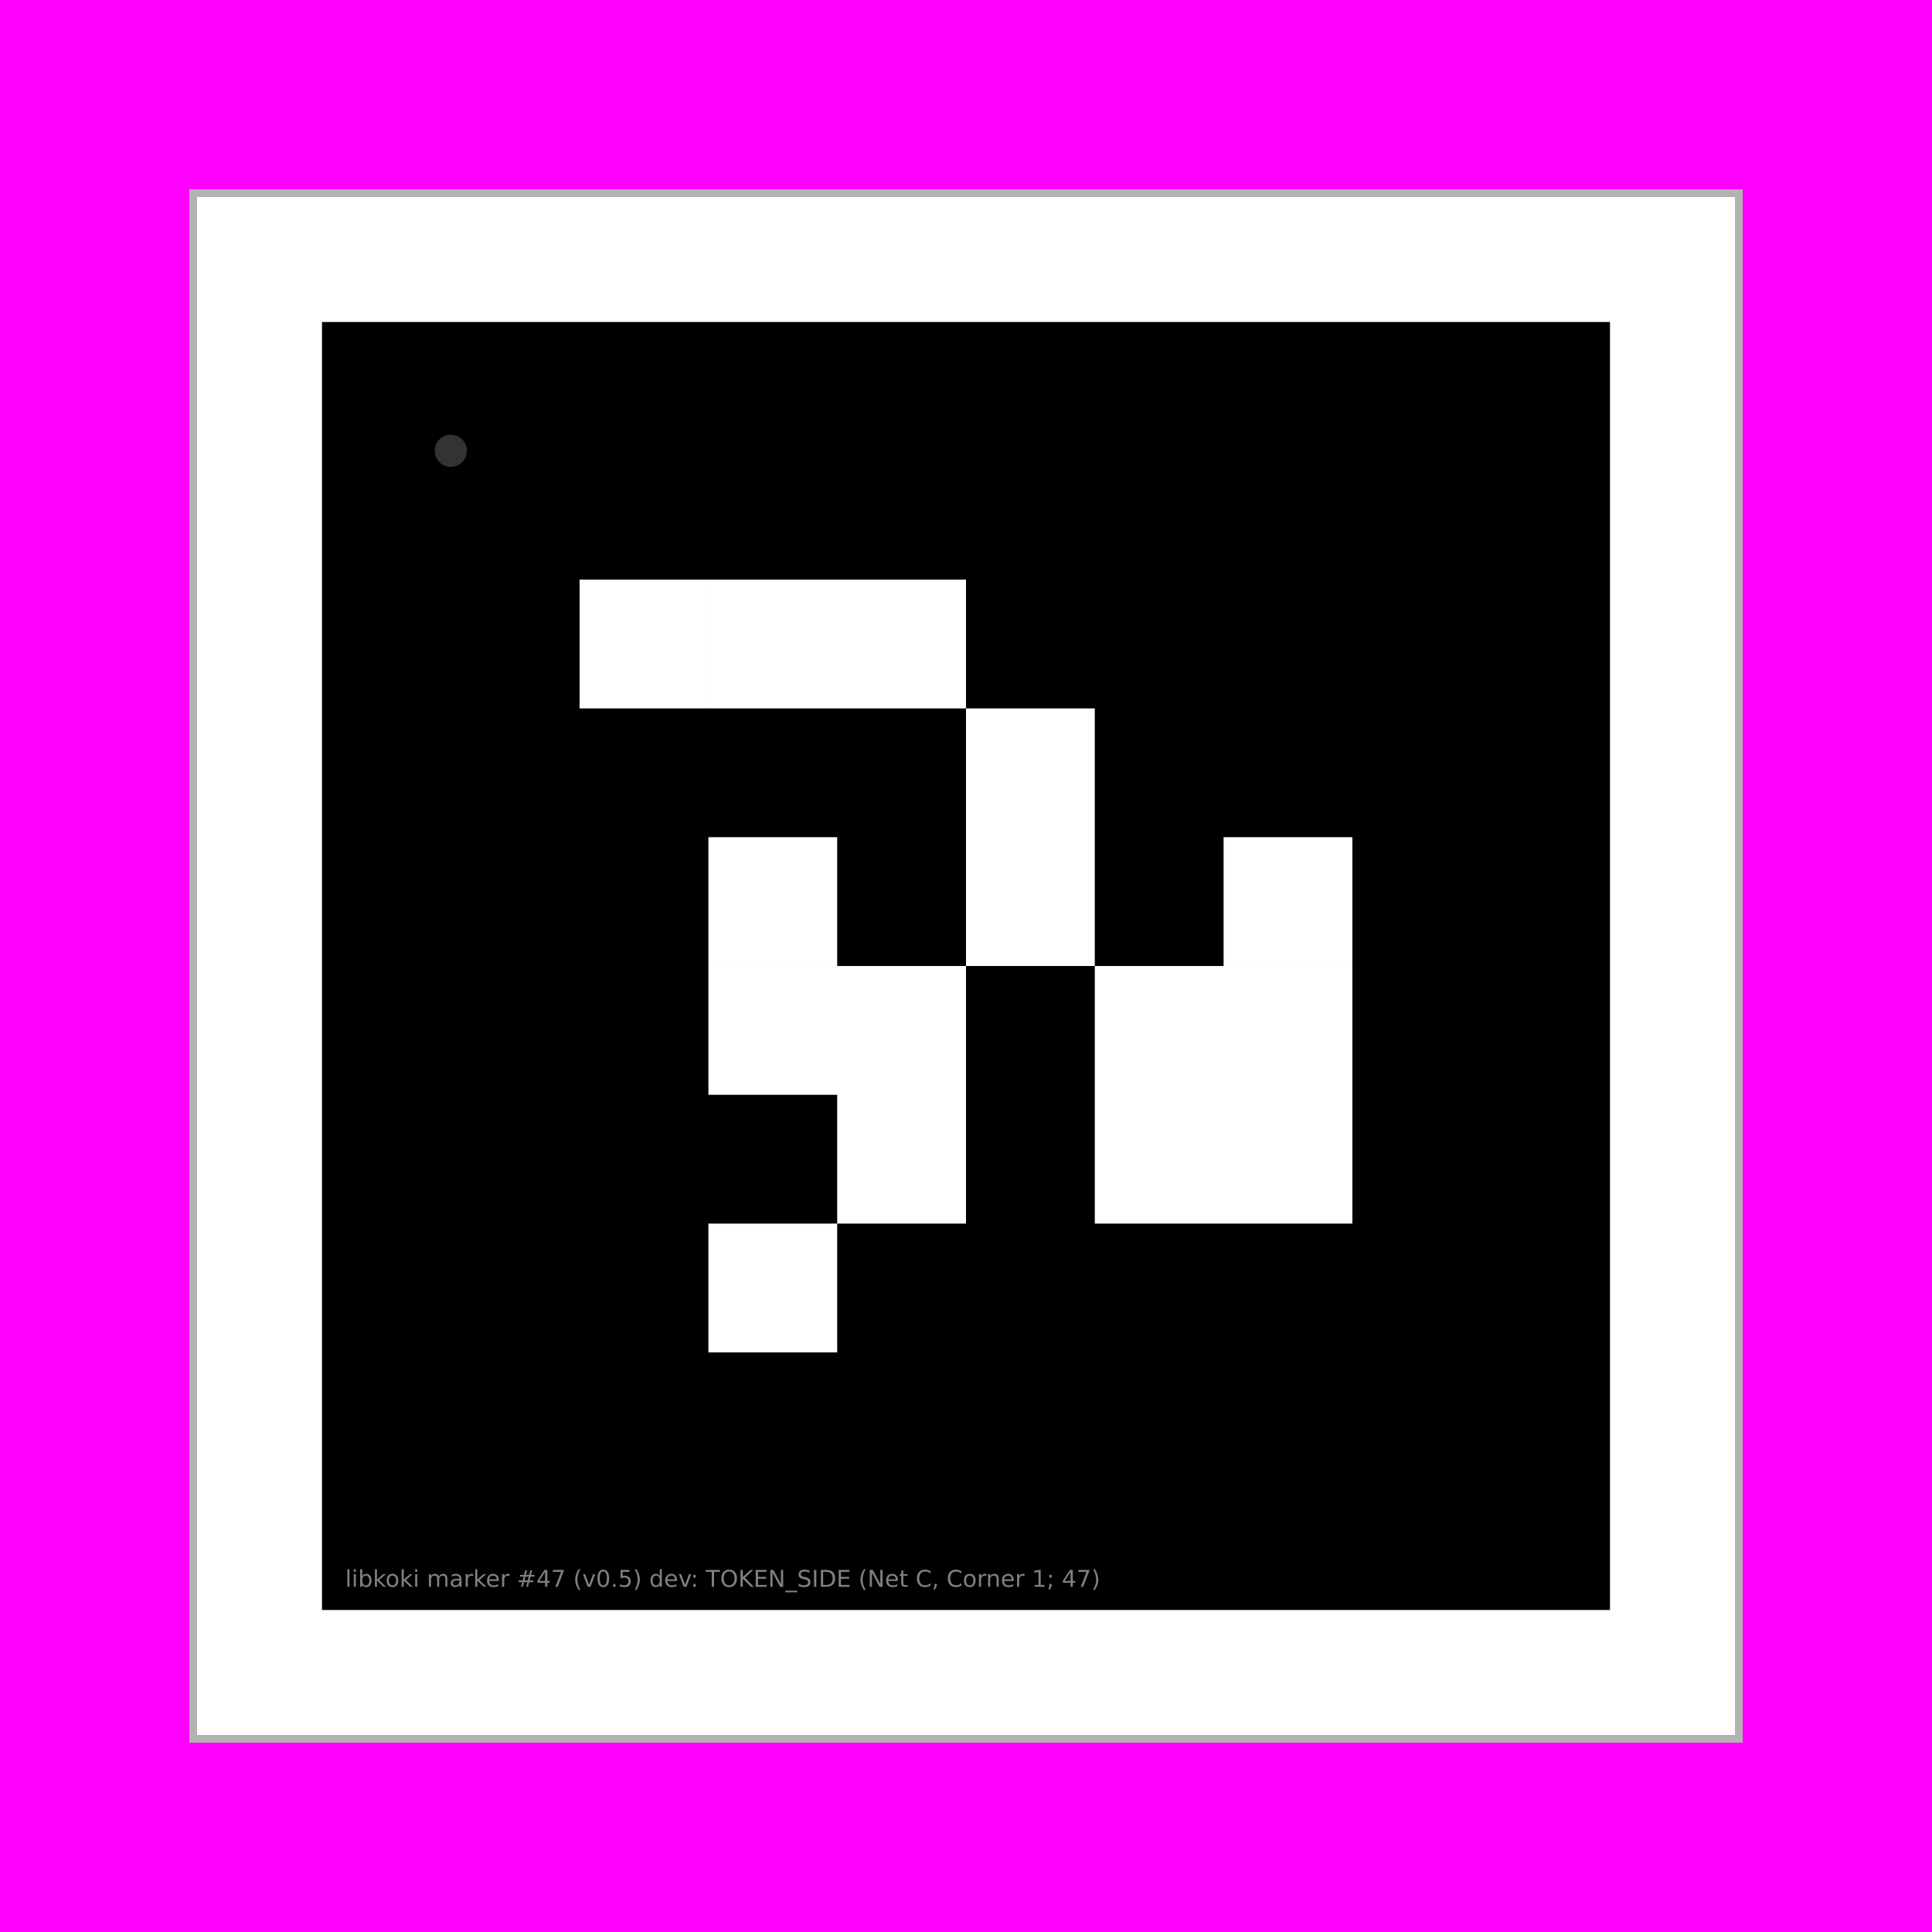
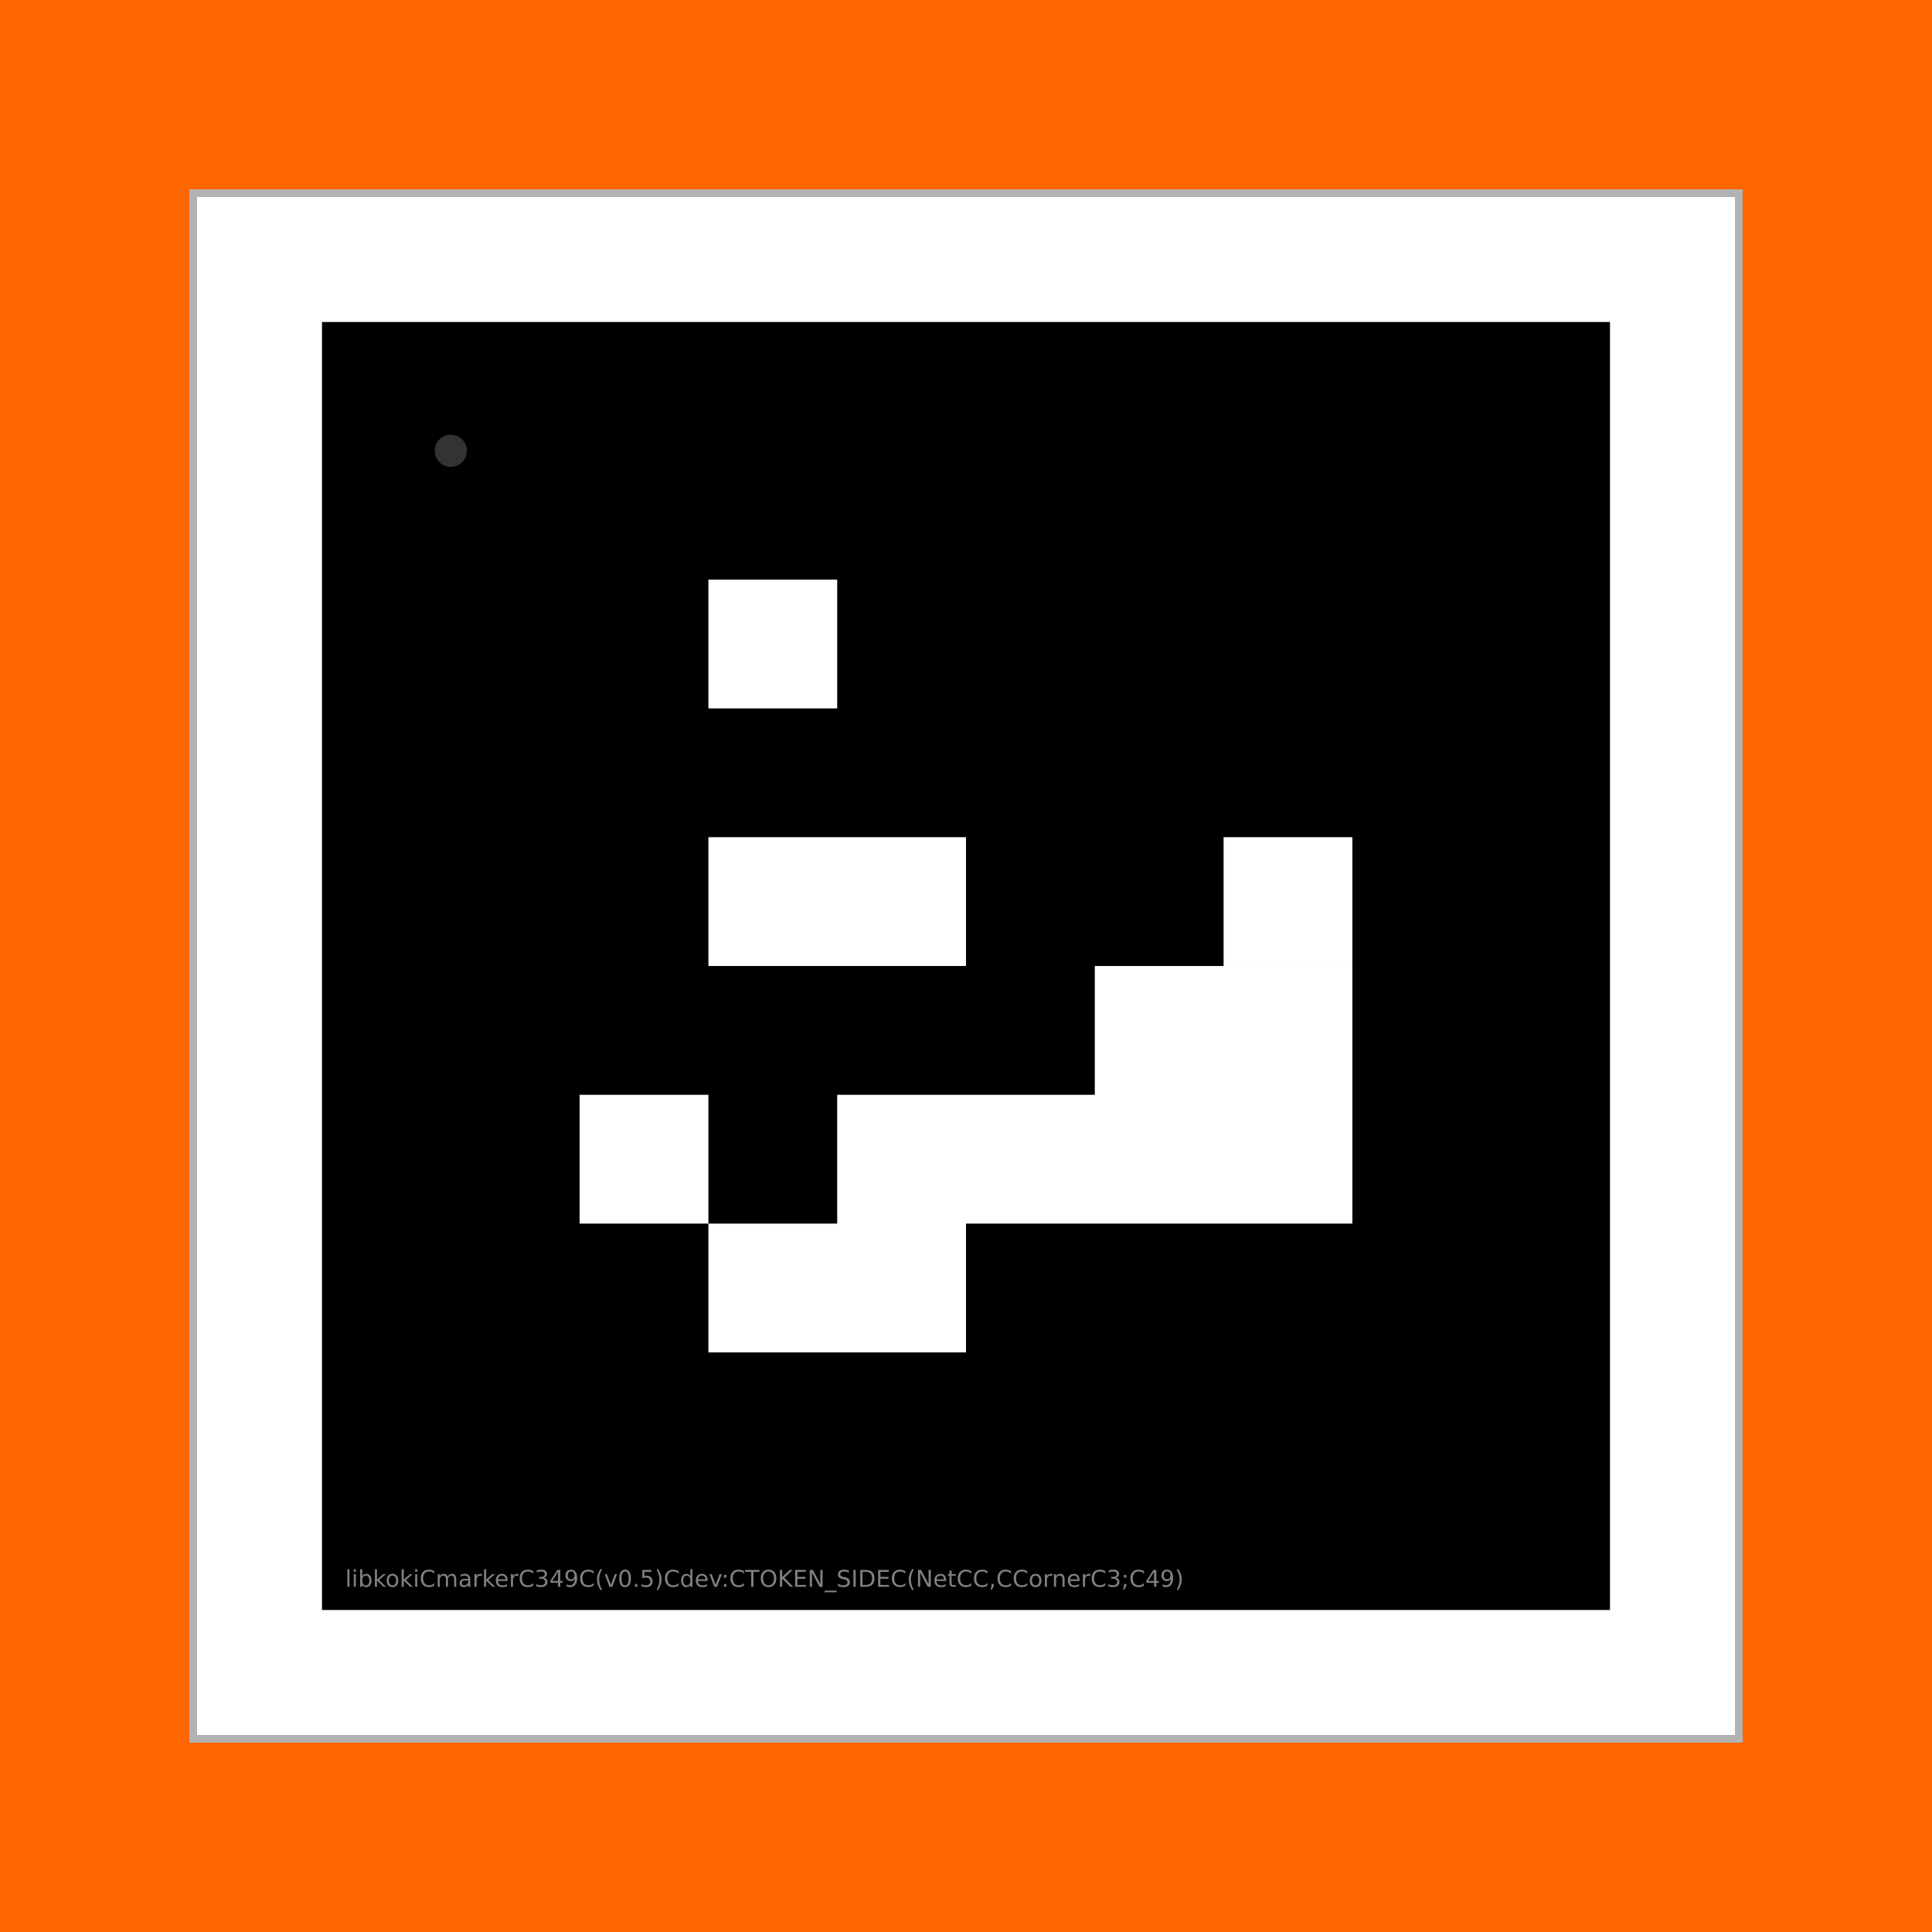
<svg xmlns="http://www.w3.org/2000/svg" id="svg2" version="1.1" width="885.827" height="885.827" xml:space="preserve">
  <defs id="defs6" />
-   <g id="g10" transform="matrix(1.25,0,0,-1.25,-168.3071,1273.816)">
-     <rect width="708.661" height="708.661" x="134.646" y="-1019.053" id="rect2990" style="fill:#ff00ff;fill-opacity:1;stroke:none" transform="scale(1,-1)" />
-     <rect width="566.929" height="566.929" x="205.512" y="-948.187" id="rect2990-1" style="fill:#ffffff;fill-opacity:1;stroke:none" transform="scale(1,-1)" />
-     <g id="g12" transform="translate(69.45038,69.45033)">
-       <g id="g14" transform="matrix(1,0,0,-1,0,1190.544)">
-         <path d="m 136.063,311.809 566.926,0 0,566.926 -566.926,0 0,-566.926 z" style="fill:none;stroke:#b3b3b3;stroke-width:2.835;stroke-linecap:butt;stroke-linejoin:miter;stroke-miterlimit:10;stroke-opacity:1;stroke-dasharray:none" id="path16" />
-       </g>
-       <path d="m 183.305,831.489 472.438,0 0,-472.438 -472.438,0 0,472.438 z" style="fill:#000000;fill-opacity:1;fill-rule:nonzero;stroke:none" id="path18" />
-       <path d="m 277.793,737.005 47.242,0 0,-47.243 -47.242,0 0,47.243 z m 47.246,0 47.242,0 0,-47.243 -47.242,0 0,47.243 z m 47.242,0 47.242,0 0,-47.243 -47.242,0 0,47.243 z m 47.242,-47.246 47.243,0 0,-47.243 -47.243,0 0,47.243 z m -94.484,-47.243 47.242,0 0,-47.242 -47.242,0 0,47.242 z m 94.484,0 47.243,0 0,-47.242 -47.243,0 0,47.242 z m 94.489,0 47.242,0 0,-47.242 -47.242,0 0,47.242 z m -188.973,-47.246 47.242,0 0,-47.242 -47.242,0 0,47.242 z m 47.242,0 47.242,0 0,-47.242 -47.242,0 0,47.242 z m 94.489,0 47.242,0 0,-47.242 -47.242,0 0,47.242 z m 47.242,0 47.242,0 0,-47.242 -47.242,0 0,47.242 z m -141.731,-47.242 47.242,0 0,-47.242 -47.242,0 0,47.242 z m 94.489,0 47.242,0 0,-47.242 -47.242,0 0,47.242 z m 47.242,0 47.242,0 0,-47.242 -47.242,0 0,47.242 z m -188.973,-47.242 47.242,0 0,-47.242 -47.242,0 0,47.242 z" style="fill:#ffffff;fill-opacity:1;fill-rule:nonzero;stroke:none" id="path20" />
-       <text transform="matrix(1,0,0,-1,191.8086,367.5554)" id="text22">
-         <tspan style="font-size:8.504px;font-variant:normal;font-weight:normal;writing-mode:lr-tb;fill:#808080;fill-opacity:1;fill-rule:nonzero;stroke:none;font-family:DejaVu Sans;-inkscape-font-specification:DejaVuSans" x="0 2.356 4.711 10.103 15.026 20.222 25.146 27.502 30.197 38.48 43.684 47.154 52.078 57.308 60.803 63.498 70.616 76.025 81.433 84.129 87.445 92.471 97.88 100.575 105.958 109.275 117.362 122.754 127.983 133.009 135.867 138.562 143.75 150.442 156.012 161.353 167.714 171.966 177.357 179.857 186.405 191.771 194.467 197.783 204.144 209.374 212.708 215.378 221.314 224.009 226.705 232.641 237.837 241.332 246.715 251.945 255.44 258.135 263.544 266.401 269.097 274.48 279.888" y="0" id="tspan24">libkoki marker #47 (v0.5) dev: TOKEN_SIDE (Net C, Corner 1; 47)</tspan>
+   <g id="g10" transform="matrix(1.25,0,0,-1.25,-8.5743427e-4,885.8263)">
+     <rect width="708.661" height="708.661" x="0.001" y="-708.661" id="rect2990" style="fill:#ff6600;fill-opacity:1;stroke:none" transform="scale(1,-1)" />
+     <rect width="566.929" height="566.929" x="70.867" y="-637.795" id="rect2990-1" style="fill:#ffffff;fill-opacity:1;stroke:none" transform="scale(1,-1)" />
+     <g id="g12" transform="translate(69.45037,69.45035)">
+       <path d="m 1.418,568.343 566.926,0 0,-566.926 -566.926,0 0,566.926 z" style="fill:none;stroke:#b3b3b3;stroke-width:2.835;stroke-linecap:butt;stroke-linejoin:miter;stroke-miterlimit:10;stroke-opacity:1;stroke-dasharray:none" id="path14" />
+       <path d="m 48.66,521.097 472.438,0 0,-472.438 -472.438,0 0,472.438 z" style="fill:#000000;fill-opacity:1;fill-rule:nonzero;stroke:none" id="path16" />
+       <path d="m 190.395,426.612 47.242,0 0,-47.242 -47.242,0 0,47.242 z m 0,-94.488 47.242,0 0,-47.242 -47.242,0 0,47.242 z m 47.242,0 47.242,0 0,-47.242 -47.242,0 0,47.242 z m 141.73,0 47.242,0 0,-47.242 -47.242,0 0,47.242 z m -47.242,-47.246 47.242,0 0,-47.242 -47.242,0 0,47.242 z m 47.242,0 47.242,0 0,-47.242 -47.242,0 0,47.242 z m -236.219,-47.242 47.243,0 0,-47.243 -47.243,0 0,47.243 z m 94.489,0 47.242,0 0,-47.243 -47.242,0 0,47.243 z m 47.242,0 47.242,0 0,-47.243 -47.242,0 0,47.243 z m 47.246,0 47.242,0 0,-47.243 -47.242,0 0,47.243 z m 47.242,0 47.242,0 0,-47.243 -47.242,0 0,47.243 z m -188.972,-47.243 47.242,0 0,-47.242 -47.242,0 0,47.242 z m 47.242,0 47.242,0 0,-47.242 -47.242,0 0,47.242 z" style="fill:#ffffff;fill-opacity:1;fill-rule:nonzero;stroke:none" id="path18" />
+       <text transform="matrix(1,0,0,-1,57.1629,57.16401)" id="text20">
+         <tspan style="font-size:8.504px;font-variant:normal;font-weight:normal;writing-mode:lr-tb;fill:#808080;fill-opacity:1;fill-rule:nonzero;stroke:none;font-family:DejaVu Sans;-inkscape-font-specification:DejaVuSans" x="0 2.356 4.711 10.103 15.001 20.197 25.12 27.476 30.172 38.455 43.633 47.103 52.027 57.257 60.752 63.447 70.565 75.948 81.357 84.052 87.369 92.395 97.803 100.473 105.856 109.173 117.252 122.643 127.873 132.899 135.73 138.426 143.614 150.306 155.876 161.191 167.552 171.804 177.195 179.696 186.244 191.584 194.28 197.596 203.957 209.187 212.521 215.174 221.109 223.805 226.501 232.437 237.607 241.102 246.485 251.715 255.21 257.906 263.314 266.146 268.842 274.216 279.625" y="0" id="tspan22">libkokiCmarkerC349C(v0.5)Cdev:CTOKEN_SIDEC(NetCC,CCornerC3;C49)</tspan>
      </text>
-       <path d="m 236.457,784.247 c 0,-3.262 -2.645,-5.906 -5.906,-5.906 -3.262,0 -5.906,2.644 -5.906,5.906 0,3.262 2.644,5.906 5.906,5.906 3.261,0 5.906,-2.644 5.906,-5.906" style="fill:#333333;fill-opacity:1;fill-rule:nonzero;stroke:none" id="path26" />
+       <path d="m 101.813,473.854 c 0,-3.261 -2.645,-5.906 -5.907,-5.906 -3.261,0 -5.906,2.645 -5.906,5.906 0,3.262 2.645,5.907 5.906,5.907 3.262,0 5.907,-2.645 5.907,-5.907" style="fill:#333333;fill-opacity:1;fill-rule:nonzero;stroke:none" id="path24" />
    </g>
  </g>
</svg>
